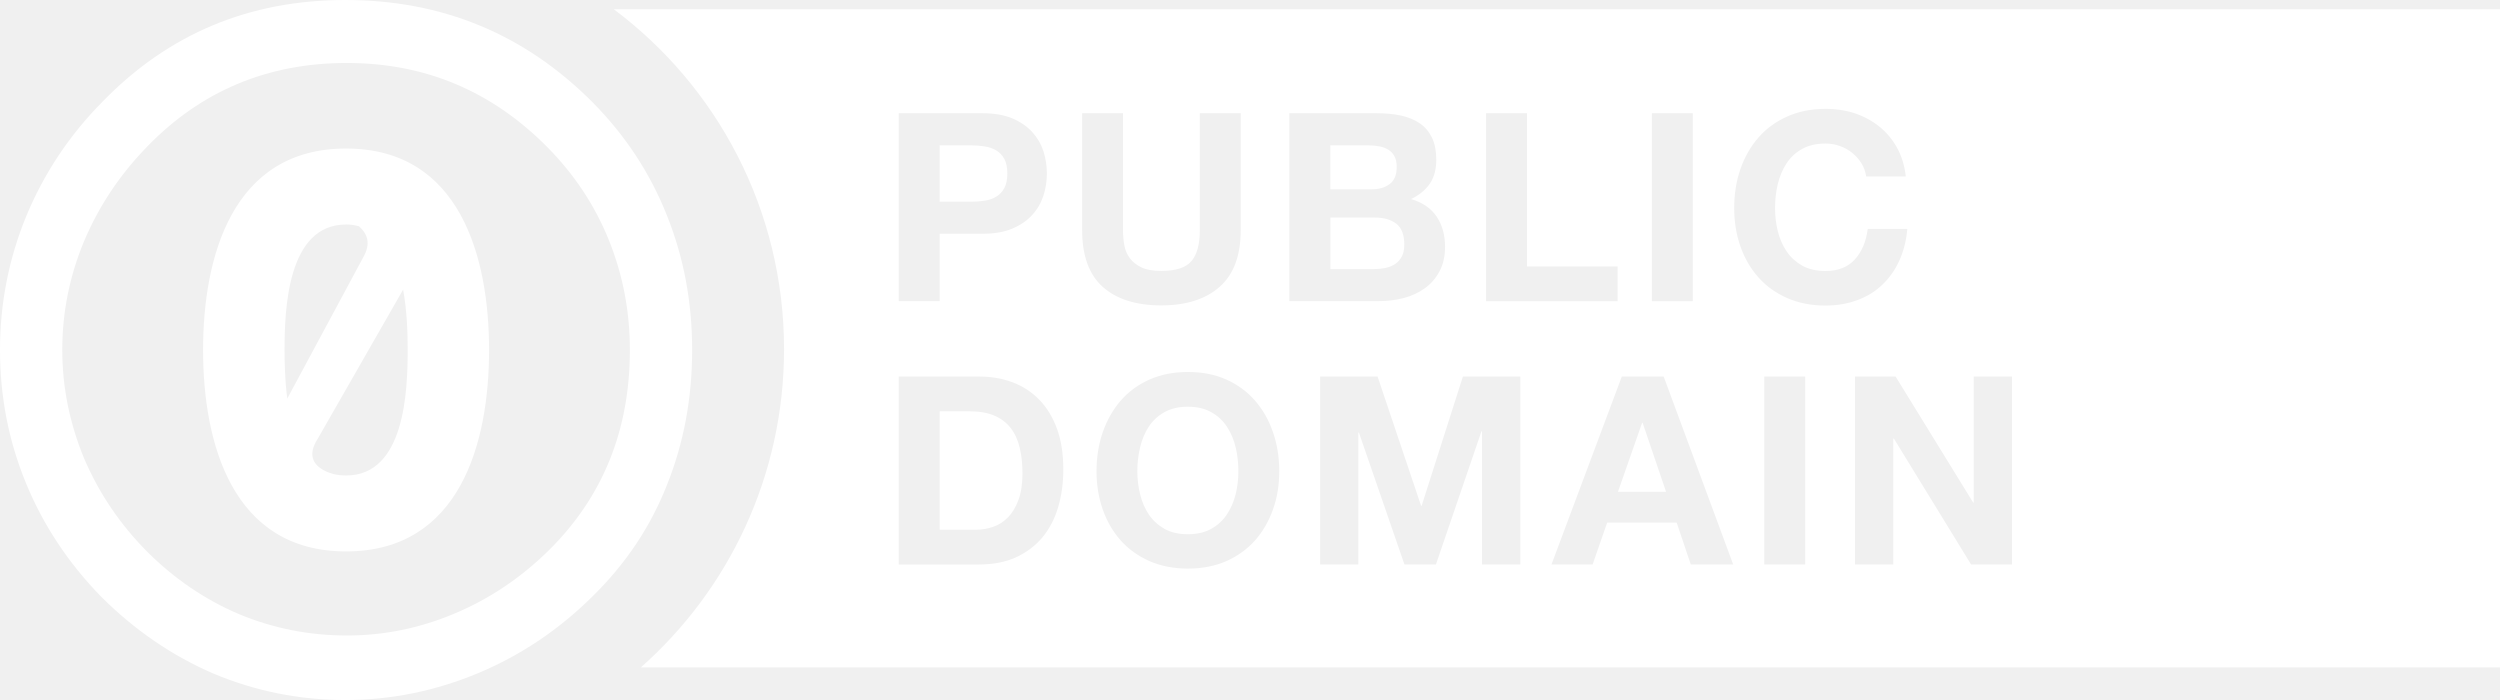
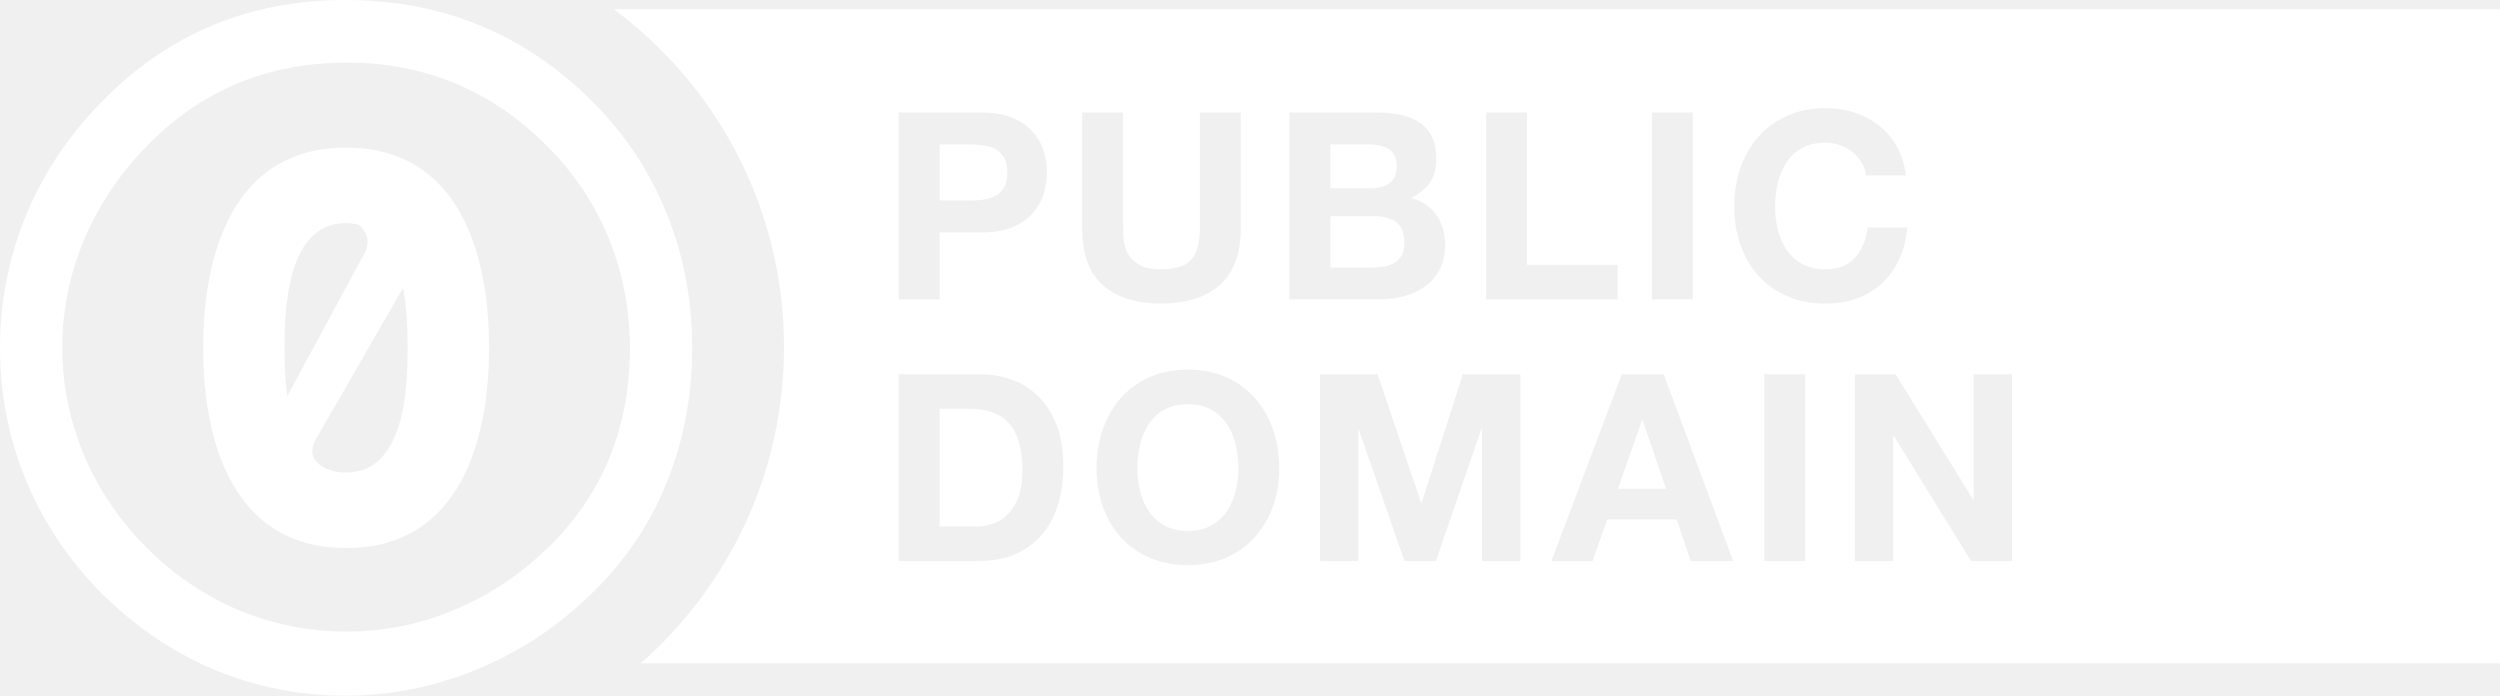
- <svg xmlns="http://www.w3.org/2000/svg" xml:space="preserve" enable-background="new -0.5 -0.101 88 31" viewBox="-0.5 -0.101 100 28" height="28" width="100" y="0px" x="0px" id="Layer_1" version="1.1">
+ <svg xmlns="http://www.w3.org/2000/svg" version="1.1" id="Layer_1" x="0px" y="0px" width="115" height="32" viewBox="-0.5 -0.101 115 32" enable-background="new -0.5 -0.101 88 31" xml:space="preserve">
  <defs id="defs49" />
-   <path style="fill:#ffffff" id="path11" d="M 13.315,-0.101 C 9.475,-0.101 6.238,1.251 3.6,3.967 2.265,5.316 1.246,6.856 0.538,8.574 -0.155,10.274 -0.5,12.047 -0.5,13.898 c 0,1.866 0.345,3.64 1.038,5.324 0.692,1.685 1.695,3.198 3.013,4.549 1.335,1.333 2.835,2.36 4.499,3.077 1.681,0.701 3.435,1.052 5.264,1.052 1.83,0 3.608,-0.363 5.322,-1.08 1.713,-0.718 3.242,-1.747 4.594,-3.095 1.303,-1.282 2.289,-2.754 2.946,-4.421 0.676,-1.682 1.01,-3.487 1.01,-5.403 0,-1.9 -0.332,-3.699 -1.008,-5.382 C 25.504,6.819 24.514,5.317 23.212,4 20.493,1.263 17.188,-0.101 13.315,-0.101 Z m 10.739,0.372 c 4.122,3.081 6.807,8.017 6.808,13.599 -0.001,5.079 -2.224,9.624 -5.729,12.726 l 74.367,0 0,-26.326 -75.447,0 z M 13.372,2.418 c 3.131,0 5.801,1.122 8.026,3.371 1.072,1.084 1.895,2.323 2.454,3.708 0.56,1.384 0.843,2.851 0.843,4.402 0,3.218 -1.089,5.885 -3.247,8.018 -1.122,1.102 -2.382,1.948 -3.783,2.531 -1.384,0.581 -2.809,0.871 -4.294,0.871 -1.5,0 -2.936,-0.284 -4.305,-0.852 C 7.699,23.886 6.472,23.05 5.384,21.964 4.295,20.865 3.457,19.622 2.865,18.238 2.288,16.837 1.991,15.396 1.991,13.896 c 0,-1.517 0.297,-2.969 0.874,-4.354 C 3.457,8.141 4.296,6.884 5.384,5.766 7.542,3.536 10.209,2.418 13.372,2.418 Z m 59.15,1.834 c 0.412,0 0.802,0.059 1.162,0.176 0.364,0.121 0.689,0.296 0.978,0.525 0.288,0.227 0.524,0.51 0.714,0.845 0.187,0.336 0.306,0.722 0.356,1.159 l -1.585,0 C 74.119,6.764 74.057,6.59 73.96,6.435 73.863,6.278 73.74,6.138 73.595,6.02 73.449,5.898 73.284,5.808 73.1,5.741 c -0.185,-0.068 -0.374,-0.1 -0.578,-0.1 -0.369,0 -0.679,0.072 -0.938,0.216 -0.257,0.143 -0.467,0.337 -0.622,0.578 -0.161,0.243 -0.276,0.519 -0.351,0.827 -0.073,0.308 -0.109,0.628 -0.109,0.959 0,0.317 0.035,0.622 0.109,0.922 0.073,0.298 0.19,0.567 0.351,0.806 0.159,0.239 0.37,0.428 0.622,0.574 0.259,0.143 0.569,0.216 0.938,0.216 0.502,0 0.89,-0.154 1.172,-0.462 0.279,-0.309 0.451,-0.715 0.515,-1.221 l 1.583,0 c -0.04,0.471 -0.15,0.893 -0.321,1.272 -0.173,0.378 -0.405,0.704 -0.689,0.971 -0.282,0.267 -0.615,0.469 -0.998,0.608 -0.382,0.141 -0.804,0.214 -1.262,0.214 -0.567,0 -1.081,-0.1 -1.534,-0.3 -0.456,-0.201 -0.838,-0.474 -1.151,-0.827 -0.314,-0.351 -0.554,-0.764 -0.719,-1.238 -0.168,-0.474 -0.25,-0.986 -0.25,-1.532 0,-0.562 0.082,-1.083 0.25,-1.565 0.167,-0.48 0.408,-0.901 0.719,-1.258 0.312,-0.359 0.695,-0.636 1.151,-0.841 0.454,-0.204 0.964,-0.306 1.534,-0.306 z m -37.072,0.176 3.353,0 c 0.464,0 0.861,0.069 1.185,0.204 0.327,0.138 0.591,0.32 0.797,0.543 0.205,0.225 0.356,0.481 0.451,0.769 0.093,0.288 0.139,0.588 0.139,0.896 0,0.301 -0.045,0.597 -0.139,0.889 -0.095,0.29 -0.246,0.55 -0.451,0.773 -0.206,0.225 -0.47,0.407 -0.797,0.543 -0.324,0.136 -0.722,0.204 -1.185,0.204 l -1.717,0 0,2.696 -1.636,0 0,-7.518 z m 7.335,0 1.634,0 0,4.676 c 0,0.203 0.019,0.403 0.053,0.601 0.034,0.196 0.108,0.368 0.22,0.52 0.111,0.15 0.267,0.274 0.464,0.369 0.198,0.096 0.462,0.142 0.795,0.142 0.583,0 0.986,-0.131 1.209,-0.395 0.222,-0.264 0.333,-0.674 0.333,-1.235 l 0,-4.679 1.636,0 0,4.676 c -0.001,1.016 -0.28,1.773 -0.843,2.269 -0.563,0.496 -1.341,0.743 -2.334,0.743 -1.007,0 -1.786,-0.247 -2.339,-0.738 -0.551,-0.49 -0.827,-1.25 -0.827,-2.273 l 0,-4.676 z m 8.287,0 3.506,0 c 0.355,0 0.677,0.031 0.968,0.095 0.289,0.064 0.54,0.167 0.749,0.311 0.209,0.144 0.369,0.336 0.485,0.574 0.114,0.239 0.171,0.534 0.171,0.885 0,0.378 -0.084,0.695 -0.254,0.947 -0.173,0.252 -0.422,0.462 -0.756,0.622 0.458,0.133 0.8,0.367 1.024,0.699 0.224,0.334 0.337,0.738 0.337,1.207 0,0.379 -0.074,0.707 -0.222,0.984 -0.146,0.276 -0.342,0.502 -0.587,0.678 -0.247,0.176 -0.526,0.307 -0.843,0.39 -0.318,0.083 -0.64,0.123 -0.973,0.123 l -3.605,0 0,-7.516 z m 7.871,0 1.636,0 0,6.13 3.624,0 0,1.389 -5.26,0 0,-7.518 z m 6.632,0 1.636,0 0,7.518 -1.636,0 0,-7.518 z m -28.489,1.284 0,2.255 1.269,0 c 0.187,0 0.369,-0.014 0.541,-0.042 0.174,-0.027 0.327,-0.082 0.46,-0.163 0.133,-0.081 0.238,-0.196 0.319,-0.344 0.08,-0.147 0.118,-0.34 0.118,-0.578 0,-0.238 -0.037,-0.432 -0.118,-0.58 C 39.596,6.114 39.489,5.998 39.356,5.92 39.225,5.839 39.072,5.786 38.896,5.757 38.724,5.729 38.543,5.713 38.356,5.713 l -1.269,0 z m 15.626,0 0,1.76 1.657,0 c 0.291,0 0.531,-0.07 0.719,-0.211 0.187,-0.14 0.28,-0.368 0.28,-0.685 0,-0.175 -0.03,-0.32 -0.092,-0.432 C 55.213,6.034 55.131,5.946 55.027,5.883 54.92,5.82 54.803,5.774 54.666,5.753 54.53,5.726 54.391,5.713 54.245,5.713 l -1.532,0 z m -39.369,0.128 c -4.569,0 -5.72,4.362 -5.72,8.059 0,3.698 1.149,8.057 5.72,8.057 4.571,0 5.72,-4.361 5.72,-8.057 0,-3.698 -1.149,-8.059 -5.72,-8.059 z m 39.373,2.761 0,2.064 1.749,0 0,-0.002 c 0.159,-1.65e-4 0.31,-0.016 0.455,-0.046 0.146,-0.031 0.272,-0.085 0.386,-0.158 0.109,-0.074 0.199,-0.175 0.268,-0.302 0.066,-0.124 0.097,-0.287 0.097,-0.483 0,-0.385 -0.107,-0.663 -0.319,-0.827 -0.215,-0.164 -0.501,-0.246 -0.855,-0.246 l -1.782,0 z M 13.345,8.878 c 0.186,0 0.353,0.029 0.513,0.072 0.329,0.285 0.492,0.68 0.176,1.233 l -3.043,5.659 c -0.093,-0.717 -0.109,-1.419 -0.109,-1.941 0,-1.629 0.112,-5.022 2.463,-5.022 z m 2.279,2.608 c 0.162,0.869 0.183,1.774 0.183,2.412 0,1.629 -0.111,5.02 -2.461,5.02 -0.185,0 -0.357,-0.02 -0.515,-0.058 -0.03,-0.012 -0.056,-0.023 -0.086,-0.03 -0.047,-0.014 -0.101,-0.029 -0.146,-0.049 -0.523,-0.224 -0.852,-0.631 -0.377,-1.354 l 3.402,-5.942 z m 31.391,3.292 c 0.576,0 1.089,0.101 1.541,0.304 0.451,0.203 0.833,0.483 1.146,0.843 0.312,0.36 0.552,0.777 0.716,1.261 0.169,0.48 0.252,1.003 0.252,1.563 0,0.547 -0.083,1.061 -0.252,1.532 -0.168,0.472 -0.408,0.883 -0.716,1.235 -0.315,0.351 -0.695,0.625 -1.146,0.827 -0.452,0.197 -0.964,0.3 -1.541,0.3 -0.569,0 -1.081,-0.102 -1.537,-0.3 -0.454,-0.202 -0.837,-0.476 -1.151,-0.827 -0.311,-0.352 -0.551,-0.766 -0.716,-1.235 -0.166,-0.472 -0.25,-0.986 -0.25,-1.532 0,-0.56 0.083,-1.081 0.25,-1.563 0.167,-0.479 0.406,-0.901 0.716,-1.261 0.314,-0.36 0.696,-0.64 1.151,-0.843 0.456,-0.203 0.966,-0.304 1.537,-0.304 z m -11.564,0.183 3.208,0 c 0.479,0 0.925,0.073 1.338,0.228 0.414,0.155 0.771,0.386 1.072,0.697 0.302,0.309 0.539,0.696 0.709,1.159 0.17,0.465 0.254,1.009 0.254,1.63 0,0.55 -0.07,1.056 -0.208,1.519 -0.14,0.465 -0.348,0.864 -0.629,1.203 -0.282,0.334 -0.633,0.599 -1.054,0.794 -0.419,0.19 -0.913,0.288 -1.484,0.288 l -3.208,0 0,-7.516 z m 16.853,0 2.299,0 1.74,5.169 0.023,0 1.65,-5.169 2.297,0 0,7.516 -1.532,0 0,-5.326 -0.023,0 -1.821,5.326 -1.259,0 -1.821,-5.275 -0.023,0 0,5.275 -1.53,0 0,-7.516 z m 12.068,0 1.675,0 2.78,7.516 -1.696,0 -0.564,-1.674 -2.78,0 -0.582,1.674 -1.645,0 2.812,-7.516 z m 5.699,0 1.636,0 0,7.516 -1.636,0 0,-7.516 z m 3.628,0 1.625,0 3.104,5.043 0.021,0 0,-5.043 1.532,0 0,7.516 -1.638,0 -3.087,-5.034 -0.025,0 0,5.034 -1.53,0 0,-7.516 z m -26.686,1.207 c -0.368,0 -0.678,0.073 -0.936,0.218 -0.256,0.143 -0.465,0.337 -0.624,0.576 -0.16,0.243 -0.276,0.521 -0.349,0.829 -0.073,0.308 -0.111,0.625 -0.111,0.957 0.001,0.316 0.039,0.625 0.111,0.922 0.073,0.3 0.189,0.569 0.349,0.808 0.16,0.238 0.37,0.427 0.624,0.574 0.258,0.144 0.568,0.216 0.936,0.216 0.369,0 0.683,-0.072 0.938,-0.216 0.258,-0.144 0.464,-0.335 0.624,-0.574 0.159,-0.238 0.276,-0.508 0.351,-0.808 0.073,-0.297 0.109,-0.606 0.109,-0.922 0,-0.328 -0.035,-0.649 -0.109,-0.957 -0.073,-0.311 -0.193,-0.586 -0.351,-0.829 -0.161,-0.239 -0.367,-0.433 -0.624,-0.576 -0.256,-0.144 -0.569,-0.218 -0.938,-0.218 z m -9.925,0.181 0,4.739 1.458,0 c 0.235,0 0.464,-0.039 0.686,-0.118 0.222,-0.074 0.419,-0.205 0.594,-0.383 0.173,-0.18 0.312,-0.412 0.416,-0.701 0.104,-0.287 0.157,-0.638 0.157,-1.054 0,-0.377 -0.038,-0.721 -0.111,-1.026 -0.073,-0.304 -0.19,-0.568 -0.358,-0.782 -0.167,-0.218 -0.385,-0.385 -0.661,-0.502 -0.273,-0.117 -0.613,-0.172 -1.017,-0.172 l -1.165,0 z m 28.096,0.462 -0.966,2.761 1.925,0 -0.938,-2.761 -0.021,0 z" />
+   <path d="M 15.387,-0.101 C 10.971,-0.101 7.249,1.444 4.214,4.548 2.68,6.09 1.508,7.85 0.693,9.813 -0.103,11.756 -0.5,13.782 -0.5,15.898 c 0,2.133 0.397,4.16 1.193,6.085 0.796,1.925 1.95,3.655 3.465,5.198 1.535,1.523 3.26,2.697 5.174,3.516 1.934,0.802 3.95,1.202 6.054,1.202 2.105,0 4.149,-0.415 6.12,-1.234 1.97,-0.821 3.728,-1.997 5.283,-3.537 1.498,-1.465 2.632,-3.148 3.388,-5.052 0.777,-1.922 1.161,-3.985 1.161,-6.175 0,-2.171 -0.382,-4.227 -1.159,-6.151 C 29.404,7.808 28.266,6.091 26.769,4.585 23.642,1.458 19.842,-0.101 15.387,-0.101 Z M 27.736,0.324 c 4.741,3.522 7.828,9.162 7.829,15.542 -0.001,5.804 -2.558,10.998 -6.588,14.544 l 85.522,0 0,-30.087 -86.764,0 z m -12.283,2.455 c 3.6,0 6.672,1.282 9.23,3.853 1.233,1.239 2.179,2.655 2.822,4.238 0.644,1.581 0.97,3.258 0.97,5.031 0,3.678 -1.252,6.726 -3.734,9.163 -1.29,1.259 -2.739,2.227 -4.35,2.892 -1.592,0.664 -3.23,0.995 -4.938,0.995 -1.725,0 -3.377,-0.324 -4.951,-0.974 C 8.929,27.313 7.518,26.357 6.266,25.116 5.014,23.86 4.051,22.44 3.369,20.857 2.707,19.257 2.365,17.61 2.365,15.895 c 0,-1.734 0.342,-3.393 1.005,-4.976 C 4.051,9.319 5.016,7.882 6.266,6.605 8.748,4.056 11.815,2.778 15.453,2.778 Z m 68.023,2.096 c 0.474,0 0.922,0.067 1.337,0.202 0.419,0.139 0.792,0.339 1.124,0.6 0.331,0.26 0.602,0.583 0.821,0.966 0.215,0.384 0.352,0.826 0.409,1.324 l -1.823,0 C 85.311,7.745 85.24,7.546 85.129,7.369 85.017,7.19 84.876,7.03 84.709,6.894 84.542,6.755 84.351,6.652 84.14,6.576 83.928,6.498 83.71,6.461 83.476,6.461 c -0.425,0 -0.781,0.082 -1.079,0.247 -0.295,0.163 -0.537,0.385 -0.715,0.661 -0.185,0.277 -0.317,0.593 -0.404,0.945 -0.084,0.352 -0.125,0.718 -0.125,1.096 0,0.363 0.041,0.711 0.125,1.053 0.084,0.341 0.219,0.648 0.404,0.921 0.182,0.273 0.425,0.49 0.715,0.655 0.298,0.163 0.654,0.247 1.079,0.247 0.577,0 1.024,-0.176 1.347,-0.528 0.321,-0.353 0.519,-0.817 0.593,-1.396 l 1.82,0 c -0.046,0.538 -0.172,1.021 -0.369,1.454 -0.199,0.432 -0.465,0.805 -0.792,1.109 -0.324,0.306 -0.707,0.536 -1.148,0.695 -0.439,0.162 -0.924,0.244 -1.451,0.244 -0.652,0 -1.243,-0.114 -1.765,-0.342 -0.524,-0.23 -0.964,-0.541 -1.323,-0.945 -0.361,-0.401 -0.637,-0.874 -0.826,-1.414 -0.193,-0.542 -0.287,-1.126 -0.287,-1.751 0,-0.643 0.094,-1.238 0.287,-1.789 0.192,-0.549 0.469,-1.029 0.826,-1.438 0.359,-0.41 0.8,-0.727 1.323,-0.961 0.522,-0.234 1.109,-0.35 1.765,-0.35 z m -42.632,0.202 3.856,0 c 0.533,0 0.99,0.079 1.363,0.234 0.376,0.158 0.68,0.366 0.917,0.621 0.235,0.257 0.409,0.55 0.518,0.878 0.107,0.329 0.159,0.672 0.159,1.024 0,0.344 -0.052,0.682 -0.159,1.016 -0.109,0.332 -0.283,0.628 -0.518,0.884 -0.237,0.257 -0.54,0.465 -0.917,0.621 -0.373,0.155 -0.83,0.234 -1.363,0.234 l -1.975,0 0,3.081 -1.882,0 0,-8.592 z m 8.435,0 1.879,0 0,5.344 c 0,0.232 0.022,0.46 0.061,0.687 0.039,0.224 0.125,0.421 0.252,0.594 0.128,0.171 0.307,0.313 0.534,0.422 0.227,0.11 0.532,0.162 0.914,0.162 0.671,0 1.134,-0.149 1.39,-0.451 0.256,-0.302 0.383,-0.77 0.383,-1.412 l 0,-5.347 1.882,0 0,5.344 c -0.001,1.162 -0.322,2.026 -0.97,2.593 -0.648,0.567 -1.543,0.849 -2.684,0.849 -1.158,0 -2.054,-0.283 -2.689,-0.844 -0.634,-0.56 -0.951,-1.428 -0.951,-2.598 l 0,-5.344 z m 9.53,0 4.031,0 c 0.408,0 0.779,0.035 1.114,0.109 0.332,0.073 0.622,0.191 0.861,0.356 0.241,0.164 0.425,0.384 0.558,0.655 0.131,0.273 0.197,0.61 0.197,1.011 0,0.432 -0.096,0.795 -0.292,1.083 -0.199,0.288 -0.485,0.528 -0.869,0.711 0.527,0.152 0.92,0.42 1.177,0.799 0.257,0.382 0.388,0.843 0.388,1.38 0,0.433 -0.085,0.809 -0.255,1.125 -0.167,0.315 -0.393,0.574 -0.675,0.775 -0.284,0.201 -0.605,0.351 -0.97,0.446 -0.366,0.095 -0.736,0.141 -1.119,0.141 l -4.146,0 0,-8.59 z m 9.052,0 1.882,0 0,7.006 4.167,0 0,1.587 -6.049,0 0,-8.592 z m 7.627,0 1.882,0 0,8.592 -1.882,0 0,-8.592 z m -32.762,1.467 0,2.577 1.459,0 c 0.215,0 0.425,-0.017 0.622,-0.048 0.2,-0.031 0.376,-0.093 0.529,-0.186 0.152,-0.092 0.274,-0.224 0.367,-0.393 0.093,-0.168 0.136,-0.389 0.136,-0.661 0,-0.272 -0.043,-0.494 -0.136,-0.663 C 45.61,7.001 45.487,6.87 45.335,6.78 45.184,6.687 45.007,6.627 44.806,6.594 44.607,6.561 44.399,6.544 44.184,6.544 l -1.459,0 z m 17.97,0 0,2.011 1.905,0 c 0.335,0 0.61,-0.08 0.826,-0.241 C 63.642,8.153 63.749,7.894 63.749,7.531 63.749,7.331 63.715,7.165 63.643,7.037 63.57,6.911 63.475,6.809 63.356,6.737 63.233,6.665 63.099,6.613 62.941,6.589 62.784,6.559 62.625,6.544 62.457,6.544 l -1.762,0 z M 15.421,6.69 c -5.255,0 -6.577,4.985 -6.577,9.211 0,4.227 1.321,9.208 6.577,9.208 5.256,0 6.577,-4.984 6.577,-9.208 0,-4.227 -1.321,-9.211 -6.577,-9.211 z m 45.279,3.155 0,2.359 2.012,0 0,-0.003 c 0.183,-1.89e-4 0.357,-0.018 0.524,-0.053 0.167,-0.035 0.313,-0.098 0.444,-0.18 0.125,-0.084 0.229,-0.2 0.308,-0.345 0.076,-0.141 0.112,-0.328 0.112,-0.552 0,-0.44 -0.123,-0.757 -0.367,-0.945 C 63.485,9.939 63.156,9.845 62.75,9.845 l -2.049,0 z M 15.421,10.161 c 0.214,0 0.406,0.033 0.59,0.082 0.378,0.326 0.565,0.777 0.202,1.409 l -3.5,6.467 c -0.107,-0.819 -0.125,-1.622 -0.125,-2.218 0,-1.861 0.129,-5.74 2.833,-5.74 z m 2.62,2.98 c 0.186,0.993 0.21,2.028 0.21,2.757 0,1.861 -0.128,5.737 -2.83,5.737 -0.212,0 -0.41,-0.023 -0.593,-0.066 -0.034,-0.014 -0.064,-0.026 -0.098,-0.034 -0.054,-0.016 -0.116,-0.033 -0.167,-0.056 -0.601,-0.255 -0.98,-0.721 -0.433,-1.547 l 3.912,-6.791 z m 36.1,3.763 c 0.663,0 1.253,0.115 1.773,0.348 0.518,0.232 0.958,0.552 1.318,0.963 0.359,0.412 0.635,0.888 0.824,1.441 0.195,0.549 0.29,1.146 0.29,1.786 0,0.625 -0.095,1.212 -0.29,1.751 -0.193,0.539 -0.469,1.01 -0.824,1.412 -0.362,0.401 -0.8,0.714 -1.318,0.945 -0.52,0.226 -1.109,0.342 -1.773,0.342 -0.654,0 -1.243,-0.117 -1.767,-0.342 -0.522,-0.231 -0.963,-0.544 -1.323,-0.945 -0.358,-0.402 -0.633,-0.875 -0.824,-1.412 -0.19,-0.539 -0.287,-1.126 -0.287,-1.751 0,-0.64 0.095,-1.236 0.287,-1.786 0.192,-0.548 0.467,-1.029 0.824,-1.441 0.361,-0.412 0.801,-0.731 1.323,-0.963 0.524,-0.232 1.111,-0.348 1.767,-0.348 z m -13.298,0.21 3.689,0 c 0.551,0 1.064,0.083 1.539,0.26 0.476,0.177 0.886,0.441 1.233,0.796 0.347,0.353 0.62,0.796 0.816,1.324 0.196,0.531 0.292,1.154 0.292,1.863 0,0.629 -0.08,1.207 -0.239,1.735 -0.161,0.531 -0.4,0.987 -0.723,1.375 -0.324,0.382 -0.727,0.685 -1.212,0.908 -0.482,0.217 -1.05,0.329 -1.706,0.329 l -3.689,0 0,-8.59 z m 19.381,0 2.644,0 2.001,5.907 0.027,0 1.897,-5.907 2.642,0 0,8.59 -1.762,0 0,-6.087 -0.027,0 -2.094,6.087 -1.448,0 -2.094,-6.029 -0.027,0 0,6.029 -1.759,0 0,-8.59 z m 13.878,0 1.927,0 3.197,8.59 -1.951,0 -0.648,-1.913 -3.197,0 -0.67,1.913 -1.892,0 3.234,-8.59 z m 6.554,0 1.882,0 0,8.59 -1.882,0 0,-8.59 z m 4.172,0 1.868,0 3.569,5.764 0.024,0 0,-5.764 1.762,0 0,8.59 -1.884,0 -3.55,-5.753 -0.029,0 0,5.753 -1.759,0 0,-8.59 z m -30.689,1.38 c -0.423,0 -0.78,0.084 -1.076,0.249 -0.294,0.163 -0.535,0.385 -0.718,0.658 -0.184,0.277 -0.317,0.595 -0.401,0.947 -0.084,0.352 -0.128,0.714 -0.128,1.093 0.001,0.361 0.045,0.714 0.128,1.053 0.084,0.342 0.218,0.65 0.401,0.923 0.184,0.272 0.425,0.488 0.718,0.655 0.297,0.164 0.653,0.247 1.076,0.247 0.425,0 0.785,-0.082 1.079,-0.247 0.297,-0.164 0.534,-0.382 0.718,-0.655 0.182,-0.272 0.317,-0.581 0.404,-0.923 0.084,-0.34 0.125,-0.692 0.125,-1.053 0,-0.375 -0.041,-0.741 -0.125,-1.093 -0.084,-0.356 -0.222,-0.67 -0.404,-0.947 -0.185,-0.273 -0.422,-0.495 -0.718,-0.658 -0.294,-0.164 -0.654,-0.249 -1.079,-0.249 z m -11.414,0.207 0,5.416 1.677,0 c 0.271,0 0.533,-0.044 0.789,-0.135 0.256,-0.084 0.482,-0.234 0.683,-0.438 0.199,-0.205 0.359,-0.471 0.478,-0.801 0.12,-0.327 0.181,-0.729 0.181,-1.205 0,-0.431 -0.043,-0.824 -0.128,-1.173 -0.084,-0.348 -0.219,-0.65 -0.412,-0.894 -0.192,-0.249 -0.443,-0.44 -0.76,-0.573 -0.314,-0.133 -0.705,-0.196 -1.169,-0.196 l -1.339,0 z m 32.31,0.528 -1.111,3.155 2.214,0 -1.079,-3.155 -0.024,0 z" id="path11" style="fill:#ffffff" />
</svg>
